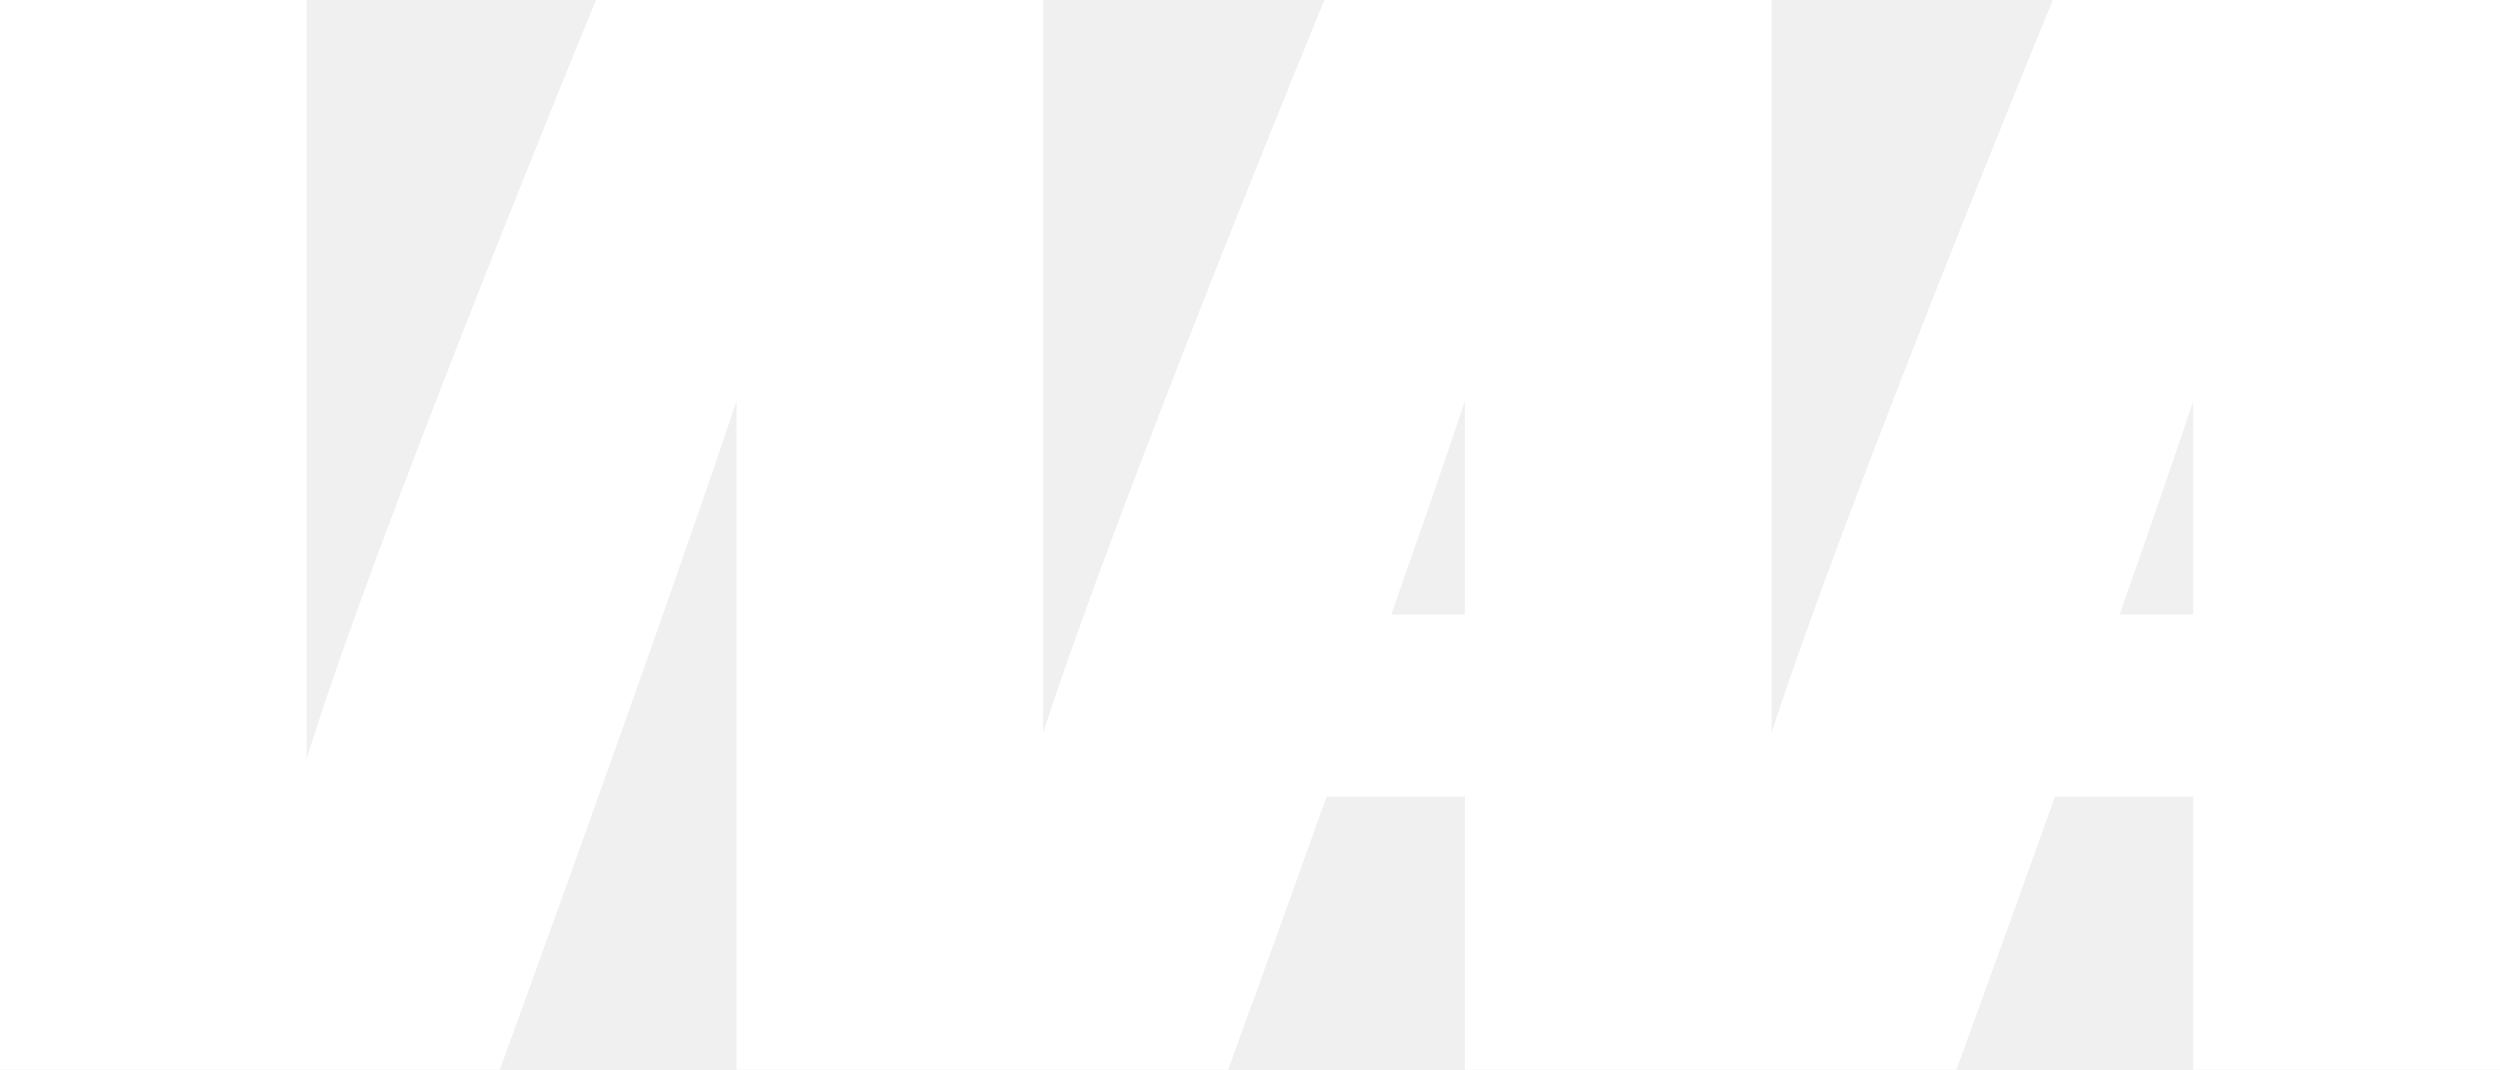
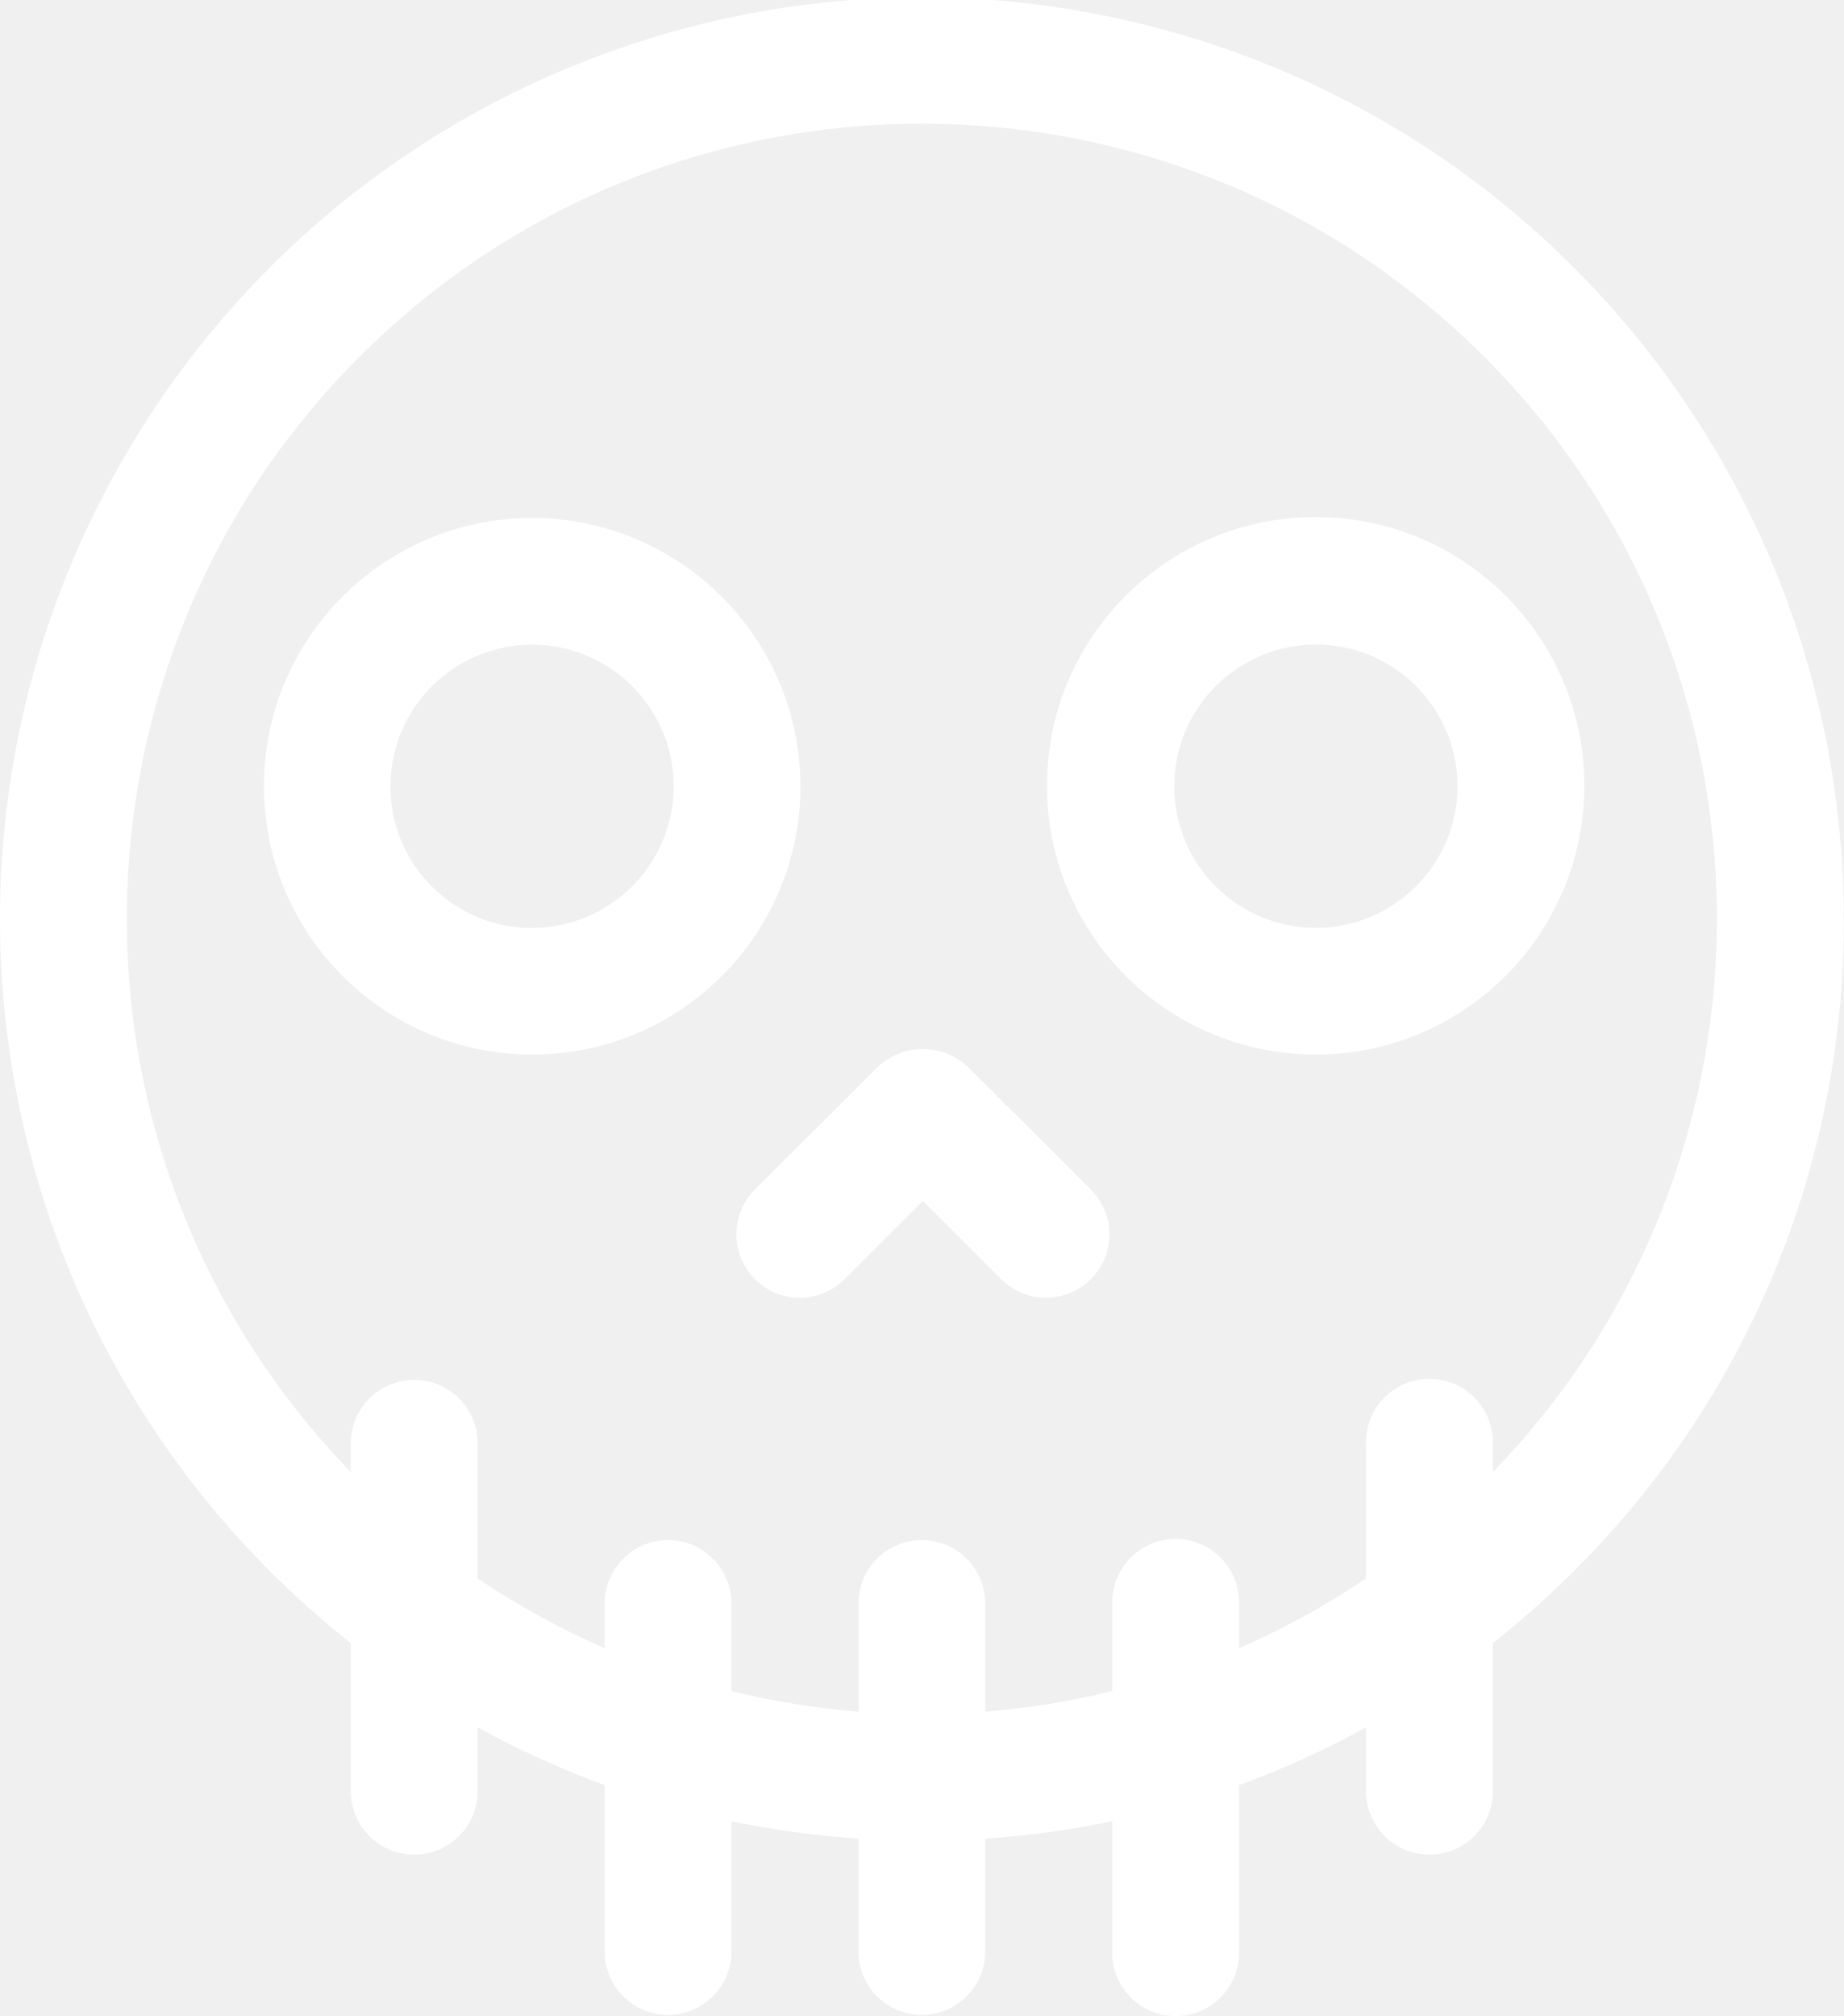
- <svg xmlns="http://www.w3.org/2000/svg" id="Component_5_1" data-name="Component 5 – 1" width="51.553" height="22.059" viewBox="0 0 51.553 22.059">
-   <path id="Path_15" data-name="Path 15" d="M269.69,514.612h-4.548s-4.252,10.326-5.8,15.113V514.612h-9.221s-4.252,10.326-5.8,15.113V514.612H235.1s-4.593,11.154-5.967,15.651V514.612H222.81v22.059h10.306s3.18-8.715,4.882-13.788v13.788h10.137s.918-2.516,2.032-5.632h2.85v5.632h10.137s.918-2.516,2.032-5.632h2.85v5.632h6.328V514.612ZM251.5,527.284c.551-1.568,1.083-3.1,1.518-4.4v4.4Zm15.019,0c.551-1.568,1.083-3.1,1.518-4.4v4.4Z" transform="translate(-222.81 -514.612)" fill="#fff" />
+ <svg xmlns="http://www.w3.org/2000/svg" id="Component_6_1" data-name="Component 6 – 1" width="76" height="83.091" viewBox="0 0 76 83.091">
+   <path id="Path_11" data-name="Path 11" d="M694.14,765.135a2.713,2.713,0,0,0-3.771,0l-5.036,5.028a2.611,2.611,0,0,0,3.7,3.69l3.225-3.22,3.226,3.22a2.611,2.611,0,1,0,3.7-3.69Z" transform="translate(-654.215 -721.134)" fill="#fff" />
+   <path id="Path_12" data-name="Path 12" d="M527.728,575.612A11.057,11.057,0,1,0,538.8,586.669,11.079,11.079,0,0,0,527.728,575.612Zm0,16.9a5.839,5.839,0,1,1,5.848-5.838A5.85,5.85,0,0,1,527.728,592.507Z" transform="translate(-505.805 -554.262)" fill="#fff" />
+   <path id="Path_13" data-name="Path 13" d="M816.959,586.669a11.076,11.076,0,1,0-11.076,11.057A11.079,11.079,0,0,0,816.959,586.669Zm-11.076,5.838a5.839,5.839,0,1,1,5.849-5.838A5.85,5.85,0,0,1,805.883,592.507Z" transform="translate(-751.65 -554.262)" fill="#fff" />
+   <path id="Path_14" data-name="Path 14" d="M499.26,429.436a38,38,0,1,0-64.87,26.825,38.626,38.626,0,0,0,3.332,2.961v6.155a2.614,2.614,0,0,0,5.227,0v-2.683a37.537,37.537,0,0,0,5.235,2.38v6.907a2.614,2.614,0,0,0,5.227,0v-5.418a38.215,38.215,0,0,0,5.235.718v4.7a2.614,2.614,0,0,0,5.227,0v-4.7a38.223,38.223,0,0,0,5.235-.718v5.418a2.613,2.613,0,0,0,5.227,0v-6.907a37.528,37.528,0,0,0,5.235-2.38v2.683a2.614,2.614,0,0,0,5.227,0v-6.155a38.6,38.6,0,0,0,3.332-2.961A37.655,37.655,0,0,0,499.26,429.436ZM482.184,448.33a2.611,2.611,0,0,0-2.614,2.609v5.619a32.777,32.777,0,0,1-5.235,2.875v-1.89a2.613,2.613,0,0,0-5.227,0V461.2a32.652,32.652,0,0,1-5.235.847v-4.506a2.614,2.614,0,0,0-5.227,0v4.506a32.651,32.651,0,0,1-5.235-.847v-3.659a2.614,2.614,0,0,0-5.227,0v1.89a32.765,32.765,0,0,1-5.235-2.875v-5.619a2.614,2.614,0,0,0-5.227,0v1.238a32.773,32.773,0,1,1,47.075,0v-1.238A2.611,2.611,0,0,0,482.184,448.33Z" transform="translate(-423.26 -391.5)" fill="#fff" />
</svg>
